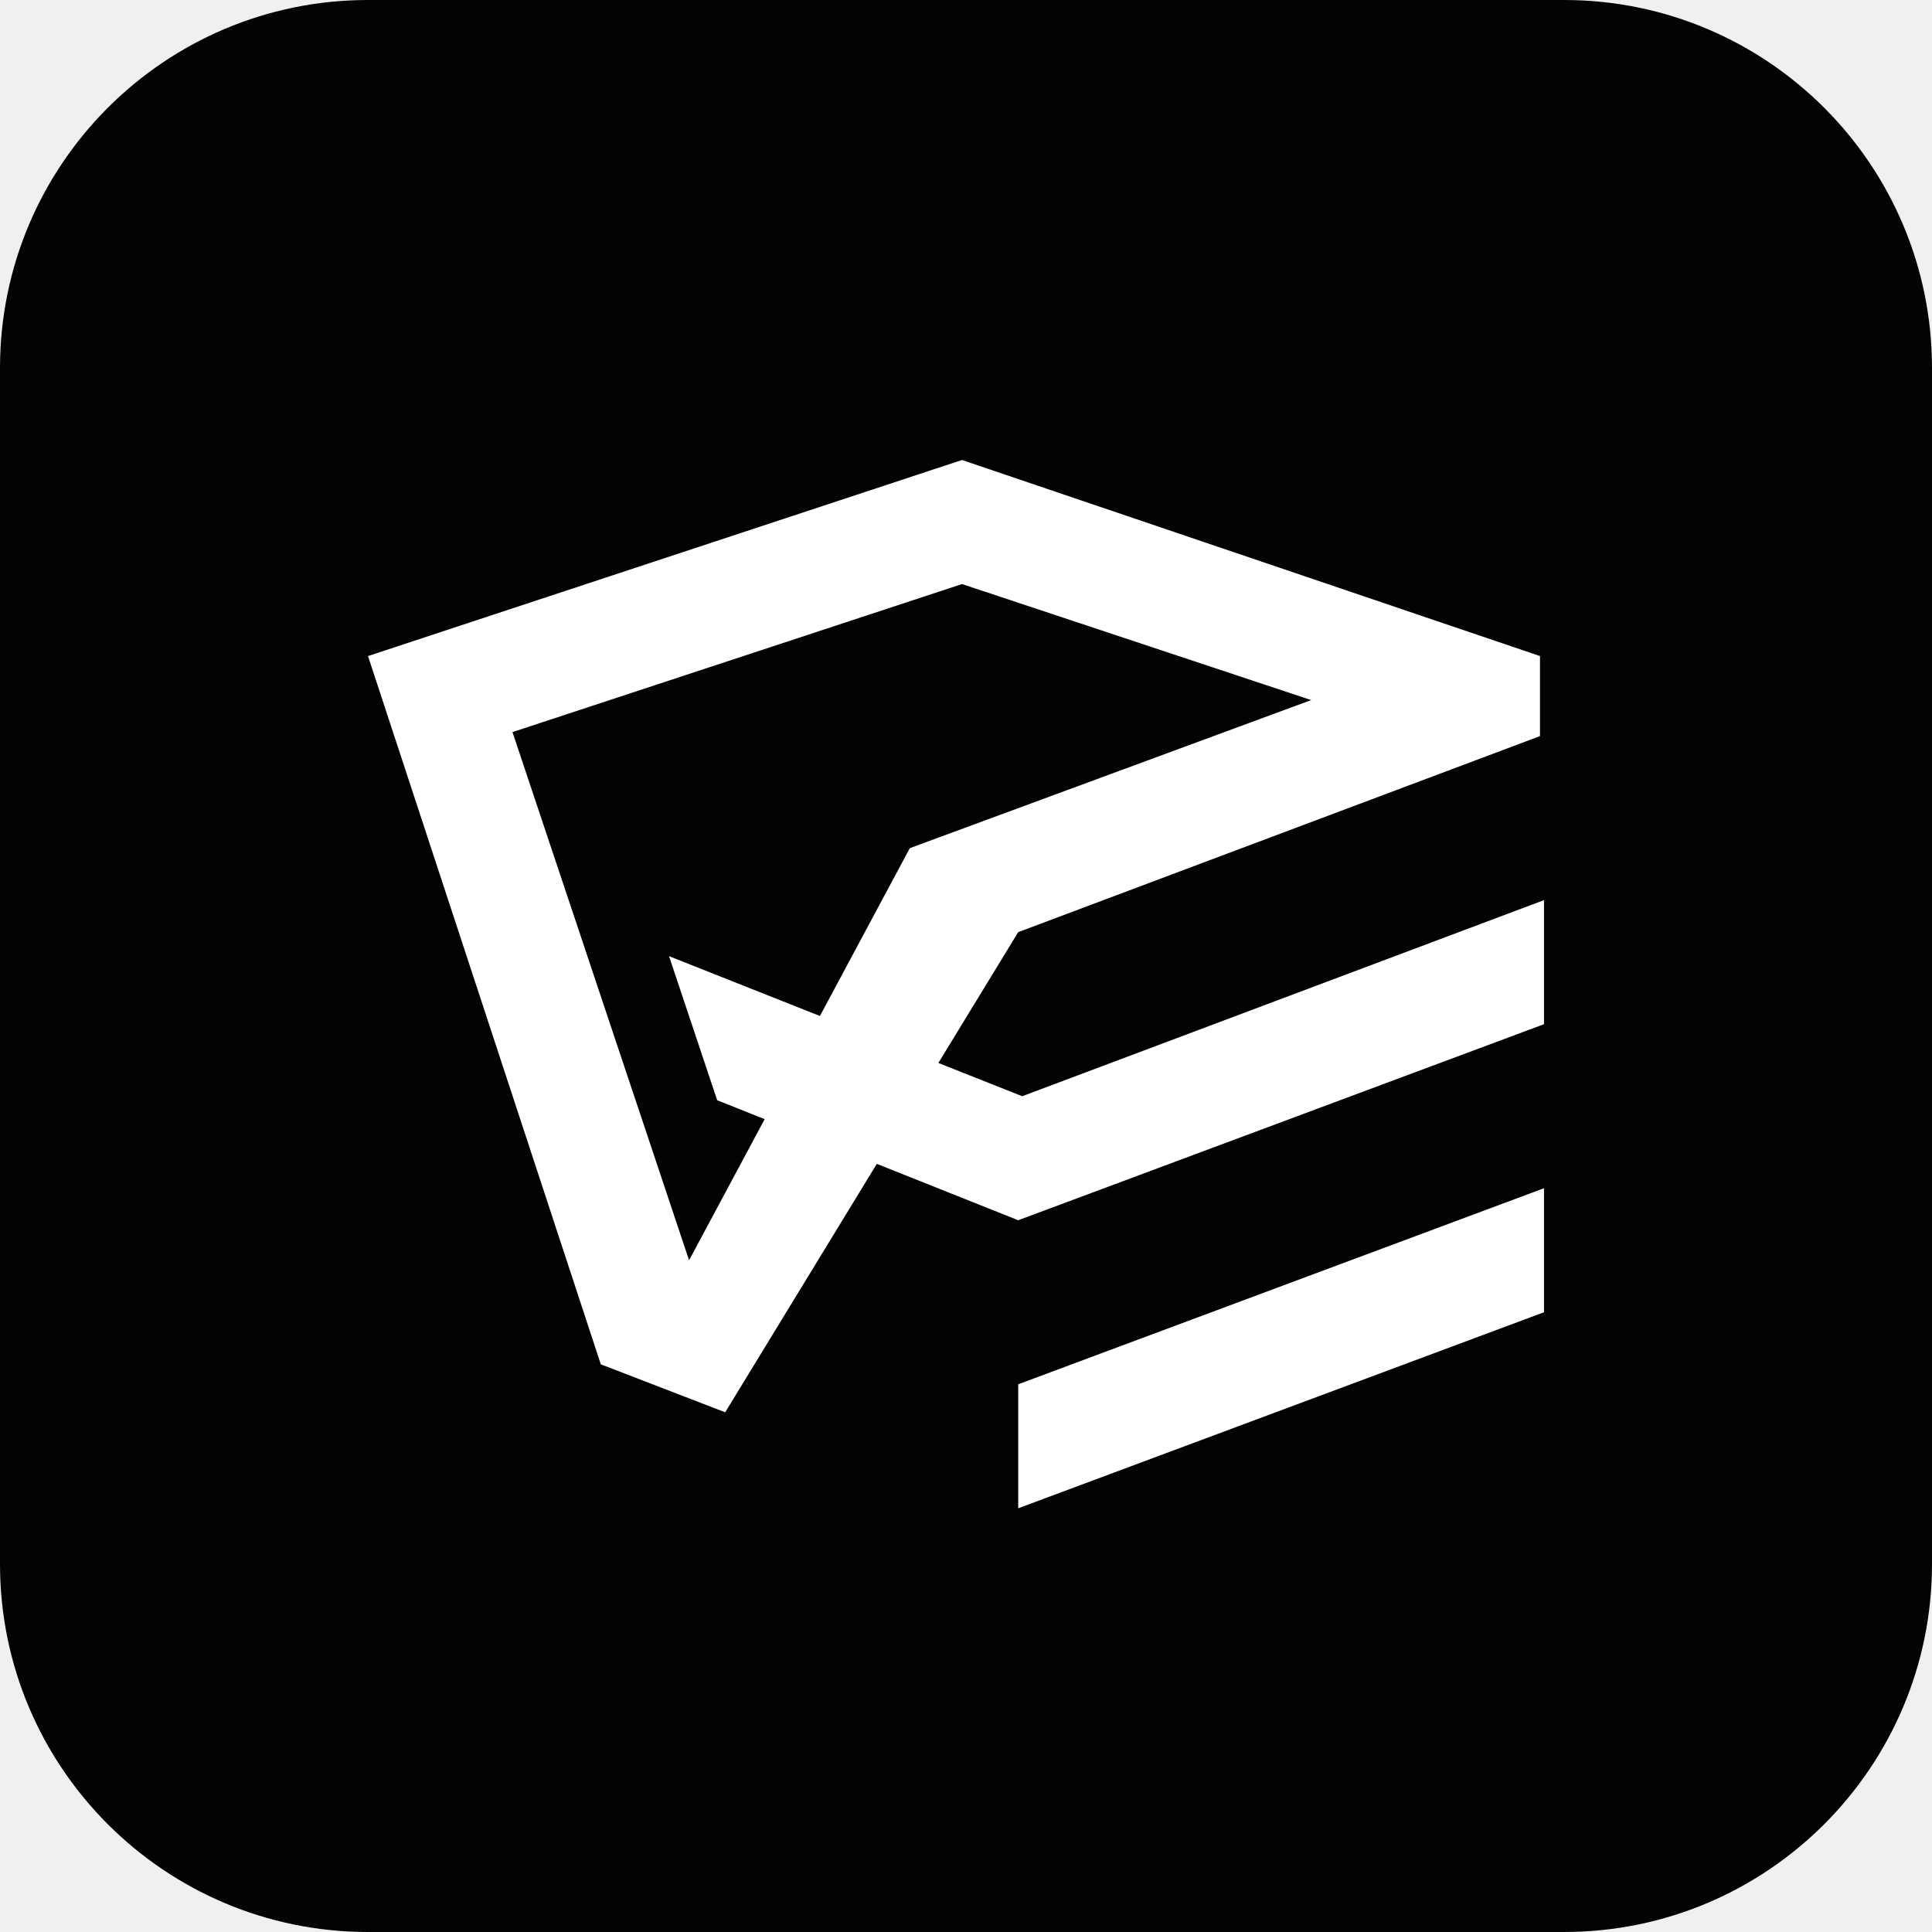
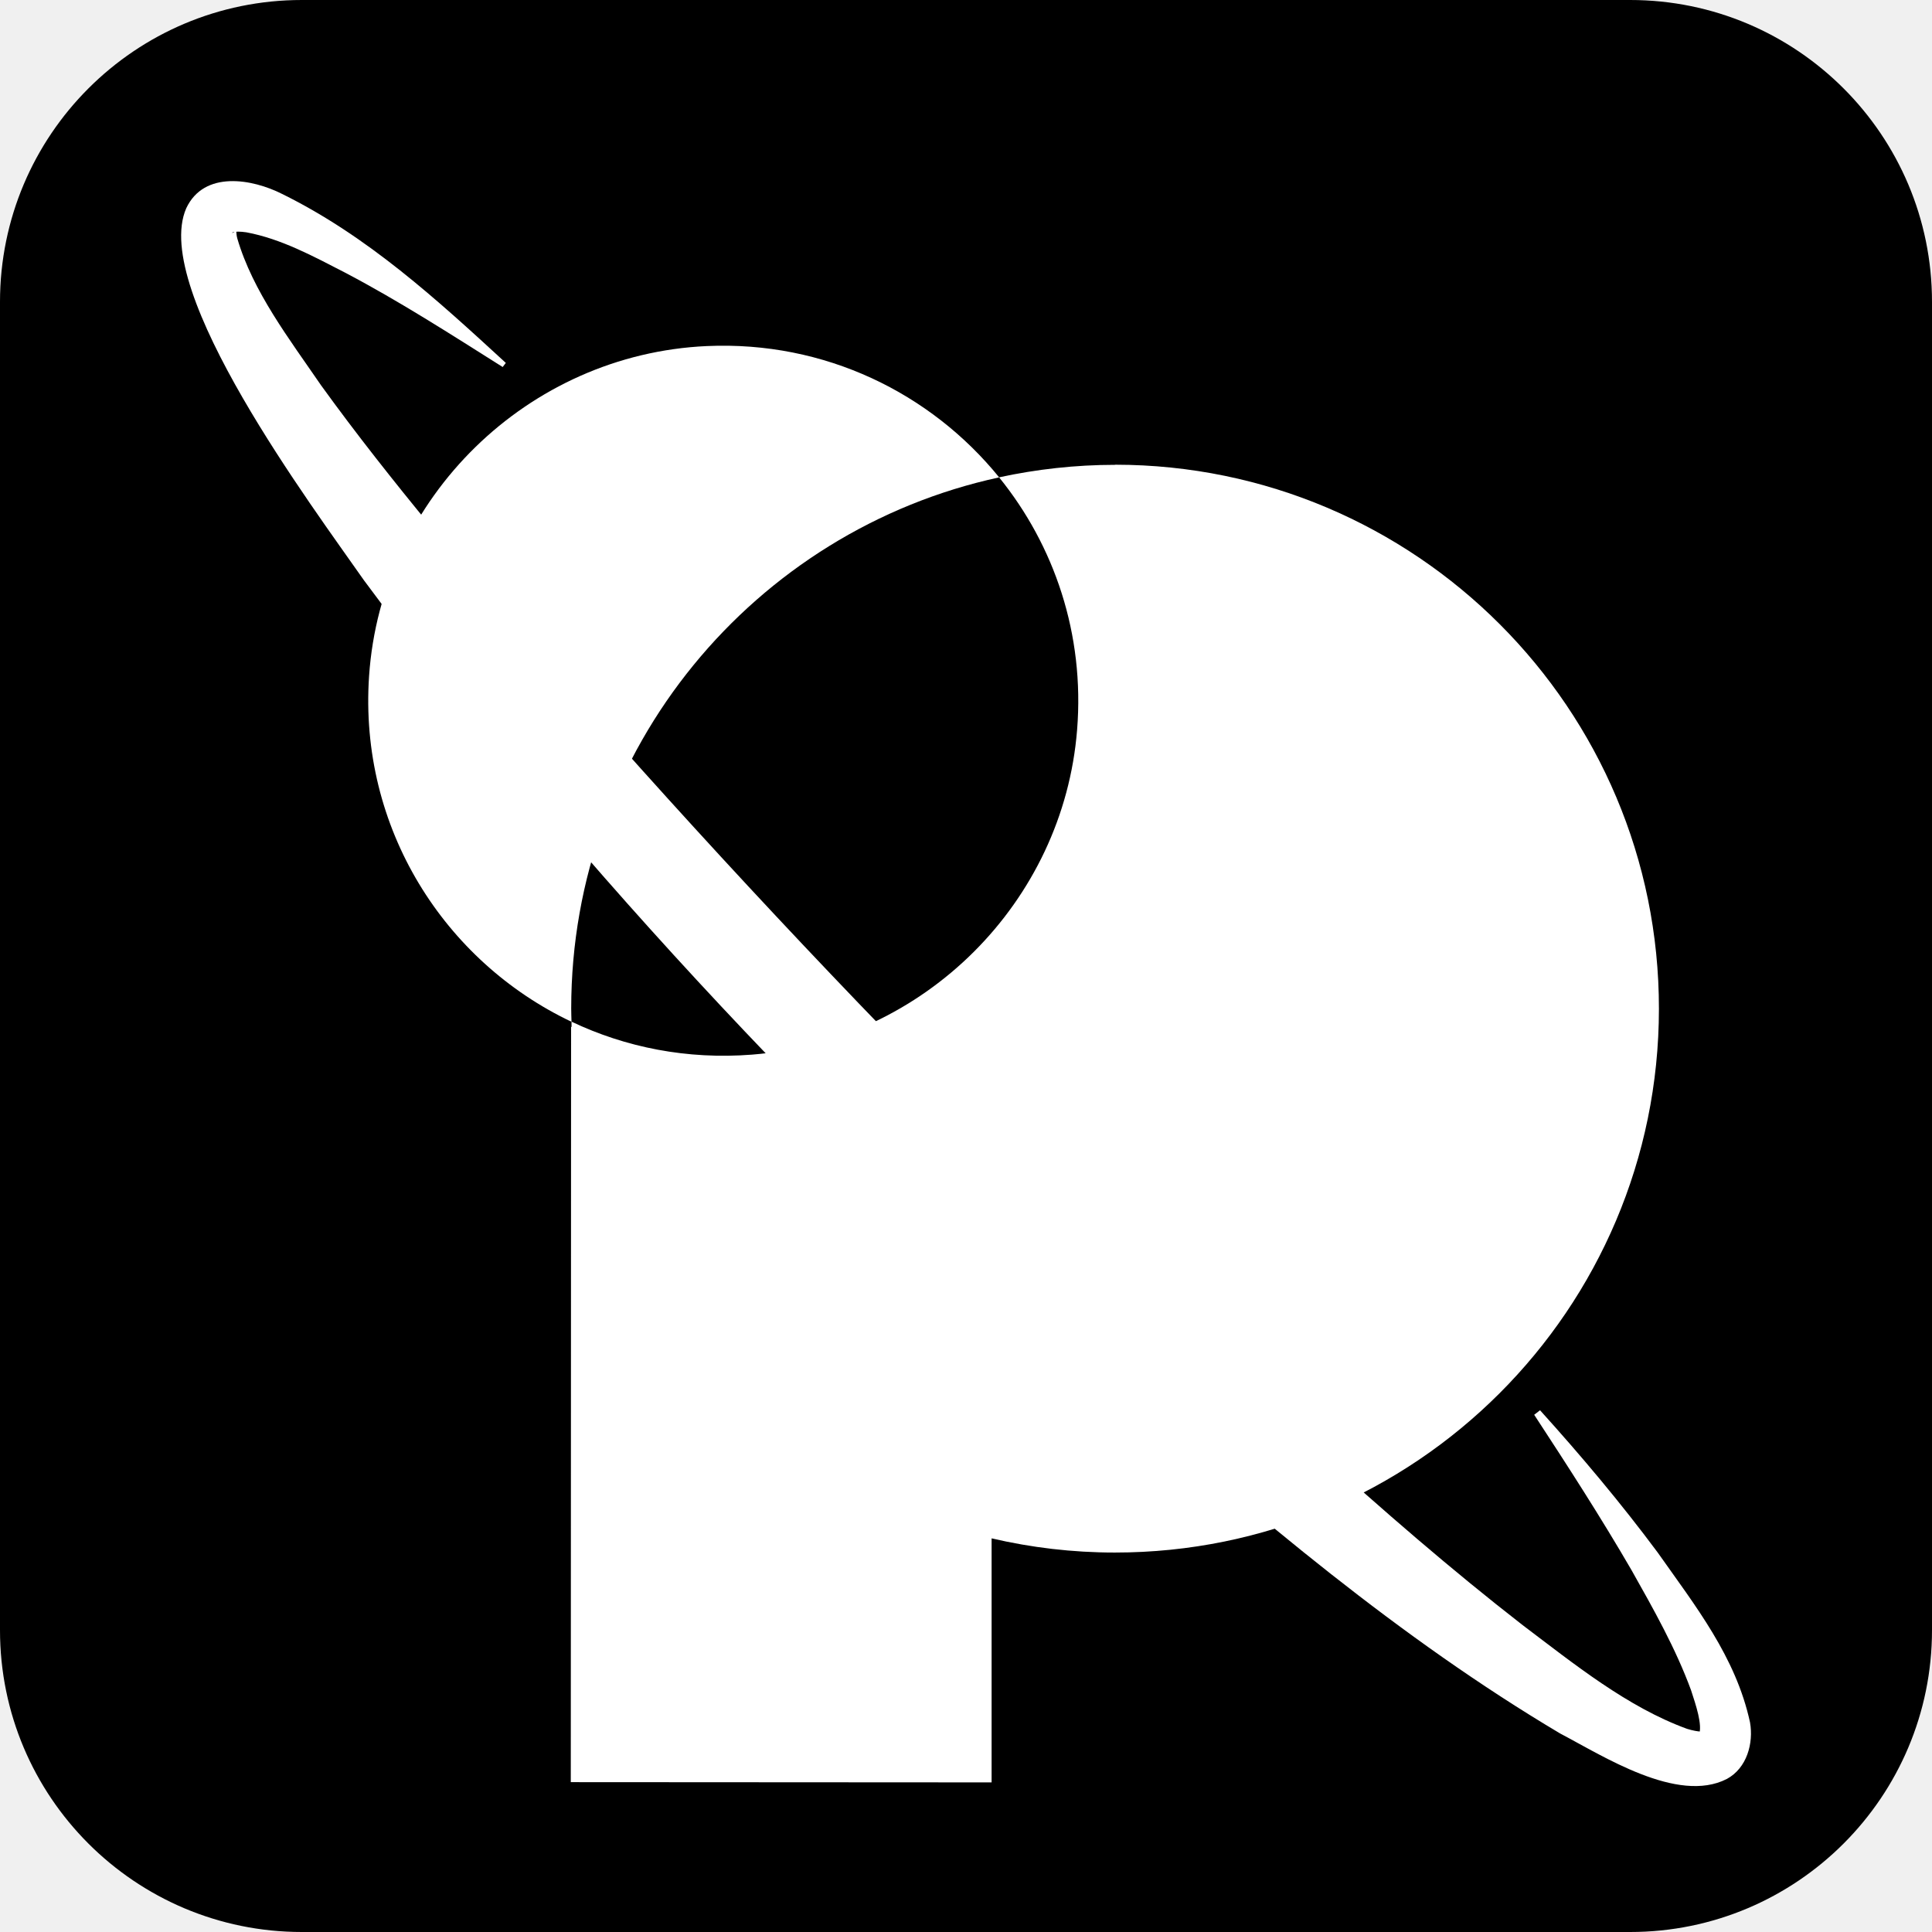
- <svg xmlns="http://www.w3.org/2000/svg" width="42" height="42" viewBox="0 0 42 42" fill="none">
-   <rect width="42" height="42" rx="8" fill="#010305" />
-   <path fill-rule="evenodd" clip-rule="evenodd" d="M33.565 25.831L22.135 30.093V32.789L33.565 28.527V25.831Z" fill="white" />
-   <path fill-rule="evenodd" clip-rule="evenodd" d="M22.135 26.527L33.565 22.265V19.568L22.222 23.831L14.544 20.786L15.591 23.918L21.699 26.353L22.135 26.527Z" fill="white" />
-   <path d="M20.913 10L8 14.262L13.061 29.659L15.765 30.702L22.135 20.264L33.478 16.002V14.262L20.913 10ZM19.779 18.438L14.98 27.397L11.141 15.915L20.913 12.697L28.504 15.219L19.779 18.438Z" fill="white" />
+ <svg xmlns="http://www.w3.org/2000/svg" width="32" height="32" viewBox="0 0 32 32" fill="none">
+   <rect width="32" height="32" rx="5" fill="black" />
+   <g clip-path="url(#clip0_15_3142)">
+     <path d="M16.548 7.905C15.416 6.511 13.662 5.644 11.707 5.732C8.744 5.866 6.313 8.239 6.113 11.198C5.942 13.717 7.362 15.926 9.466 16.924C9.464 16.851 9.461 16.778 9.461 16.703C9.462 12.389 12.498 8.786 16.548 7.907V7.905Z" fill="white" />
+     <path d="M18.472 7.699C17.812 7.699 17.168 7.772 16.548 7.906C17.461 9.032 17.968 10.502 17.84 12.091C17.612 14.941 15.306 17.242 12.456 17.468C11.38 17.552 10.362 17.348 9.466 16.922C9.466 16.951 9.466 16.98 9.467 17.009H9.459L9.454 29.518L16.424 29.522V25.48C17.082 25.633 17.762 25.715 18.464 25.715C23.439 25.717 27.474 21.686 27.477 16.711C27.481 11.736 23.447 7.701 18.472 7.697V7.699Z" fill="white" />
+     <path d="M25.505 23.355C26.188 24.111 26.845 24.892 27.457 25.715C28.075 26.593 28.751 27.441 28.986 28.529C29.046 28.871 28.936 29.284 28.602 29.465C27.785 29.884 26.542 29.079 25.841 28.712C23.178 27.13 20.82 25.121 18.511 23.09C13.965 18.977 9.689 14.549 6.03 9.614C5.192 8.413 2.49 4.807 3.085 3.449C3.381 2.818 4.181 2.964 4.67 3.211C6.088 3.909 7.238 4.963 8.378 6.011L8.326 6.079C7.47 5.539 6.617 4.99 5.726 4.521C5.183 4.241 4.655 3.955 4.081 3.848C3.984 3.833 3.889 3.833 3.855 3.848C3.838 3.855 3.844 3.862 3.861 3.853C3.883 3.847 3.903 3.825 3.908 3.816C3.918 3.804 3.908 3.867 3.93 3.948C4.186 4.827 4.796 5.62 5.317 6.381C5.898 7.185 6.52 7.971 7.157 8.745C11.678 14.142 16.589 19.244 21.782 23.999C22.898 25.009 24.033 25.995 25.221 26.918C26.071 27.56 26.954 28.275 27.943 28.635C28.035 28.664 28.122 28.678 28.165 28.68C28.185 28.68 28.19 28.68 28.175 28.69C28.163 28.698 28.141 28.727 28.14 28.737C28.202 28.569 28.089 28.241 28.009 27.995C27.755 27.304 27.389 26.655 27.023 26.006C26.518 25.136 25.968 24.284 25.411 23.433L25.507 23.359L25.505 23.355Z" fill="white" />
+   </g>
+   <defs>
+     <clipPath id="clip0_15_3142">
+       <rect width="26" height="26.584" fill="white" transform="translate(3 3)" />
+     </clipPath>
+   </defs>
</svg>
